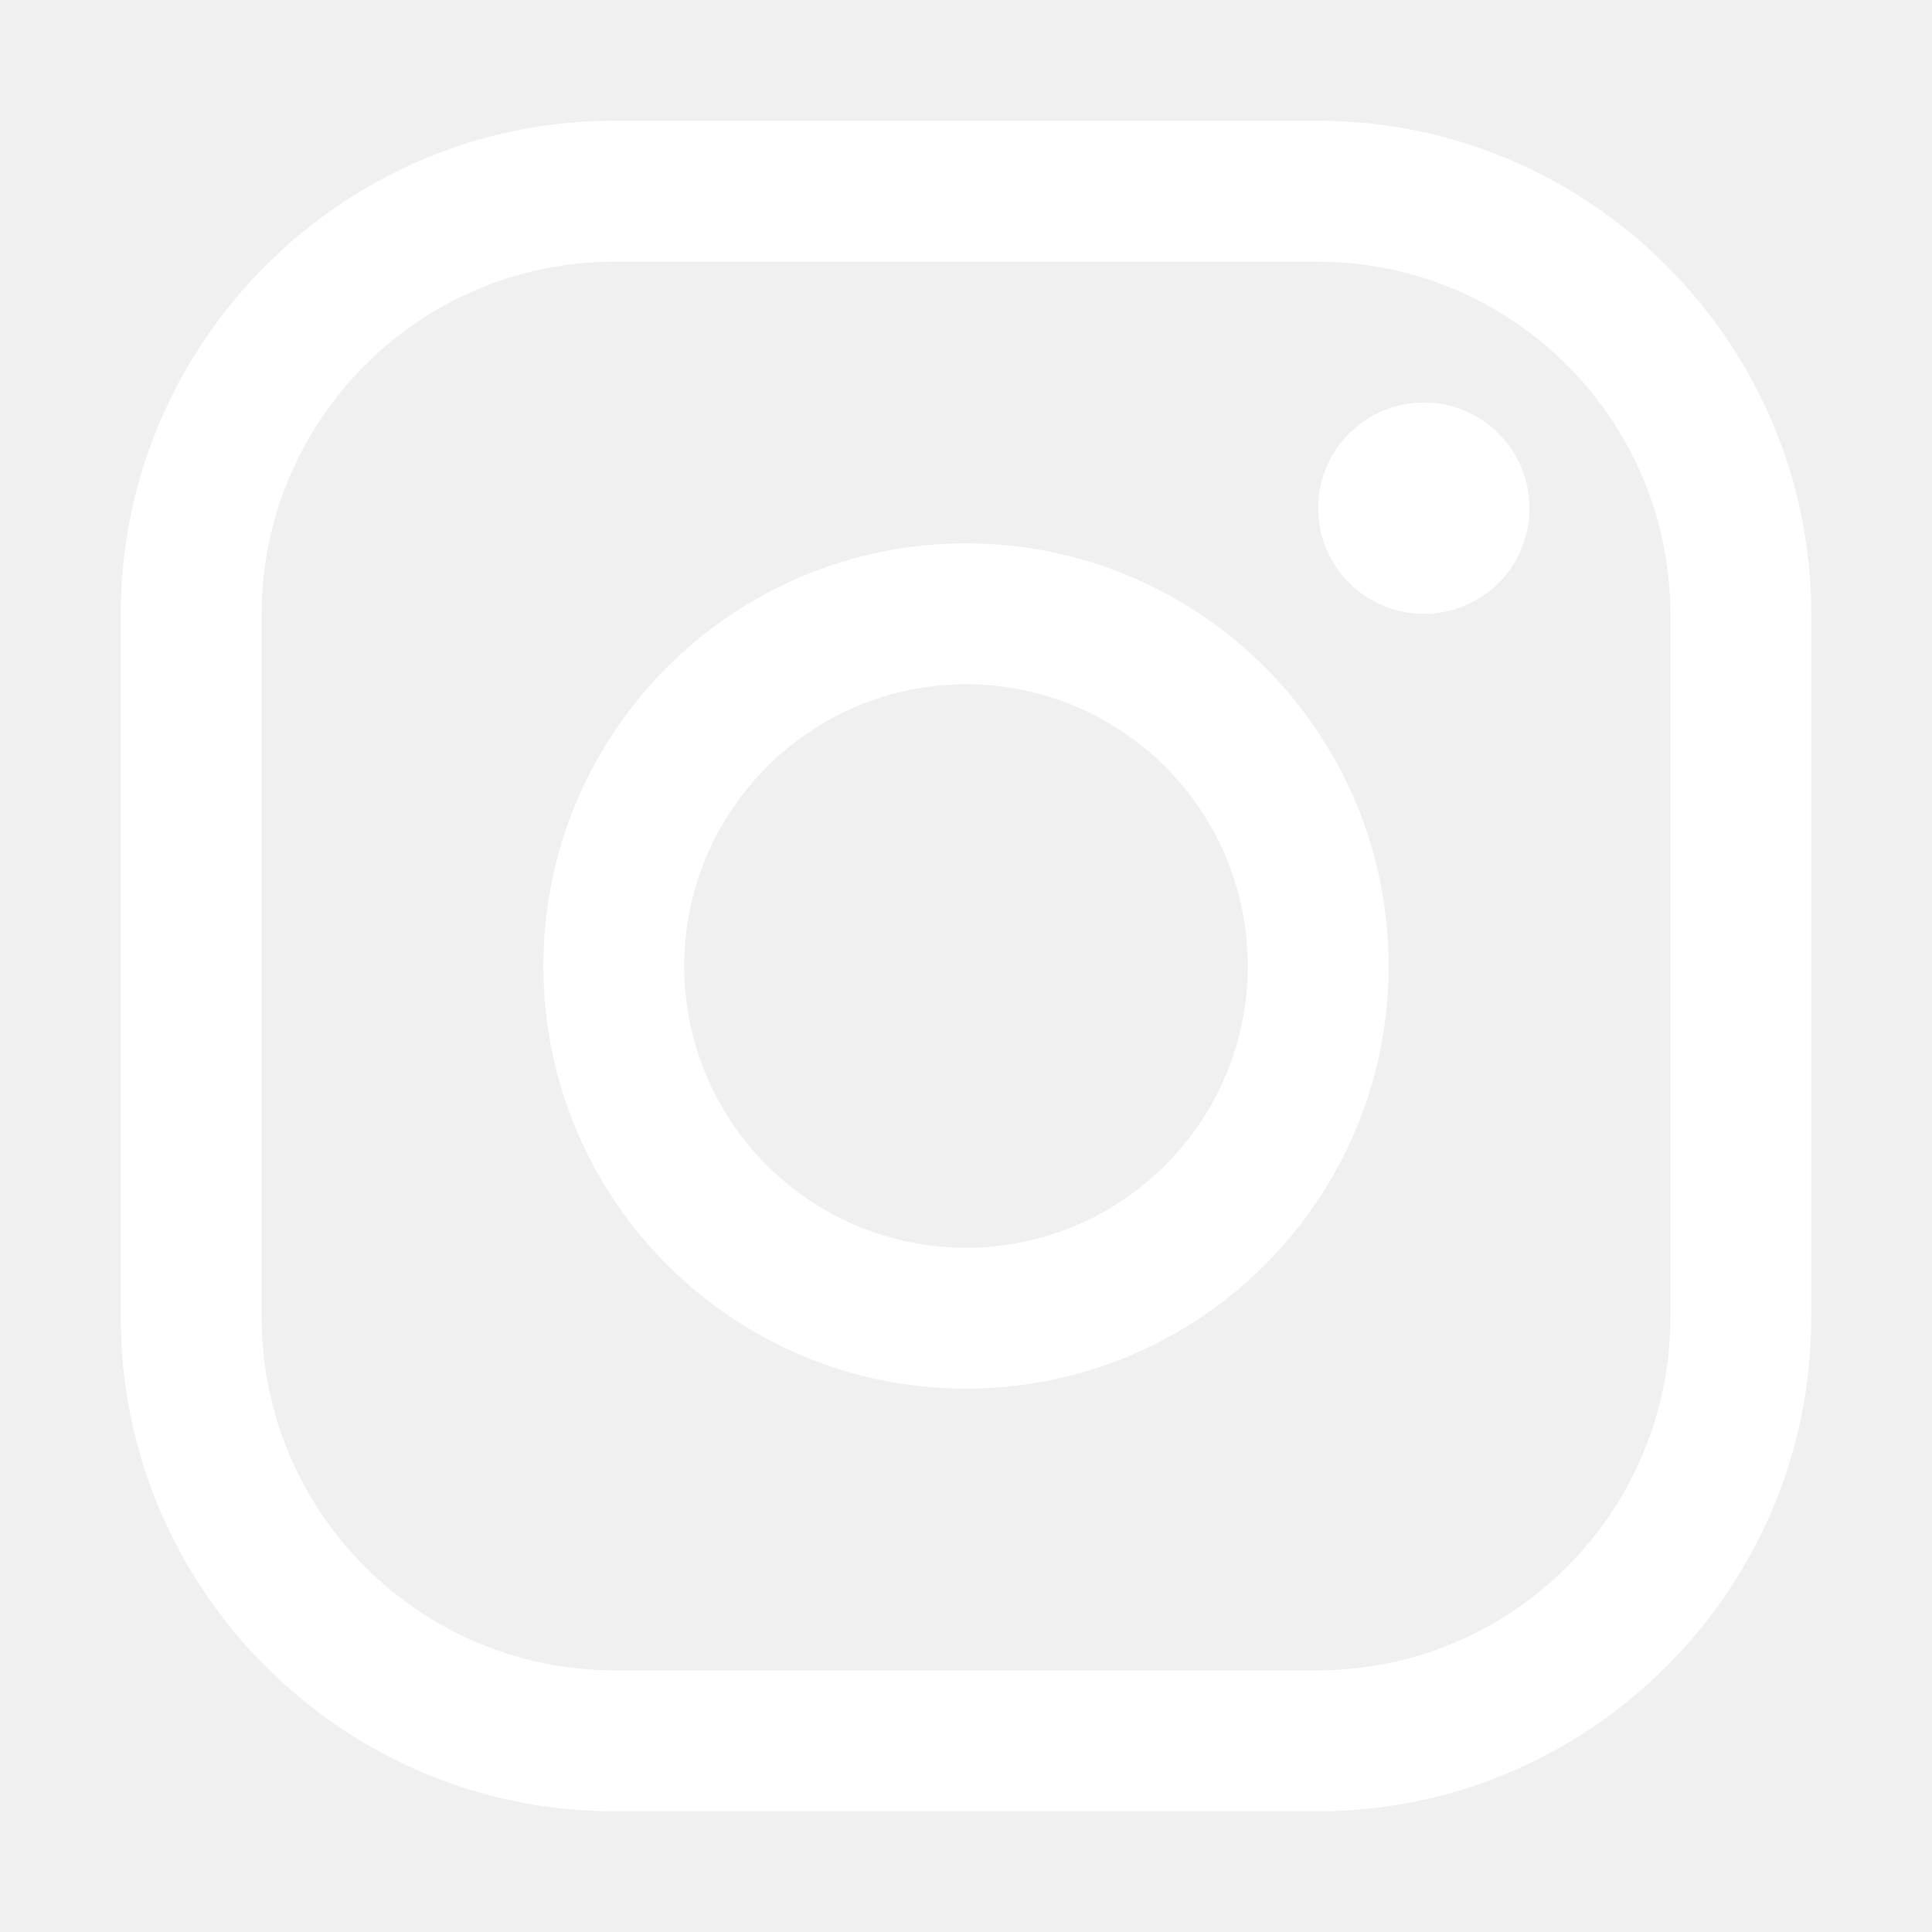
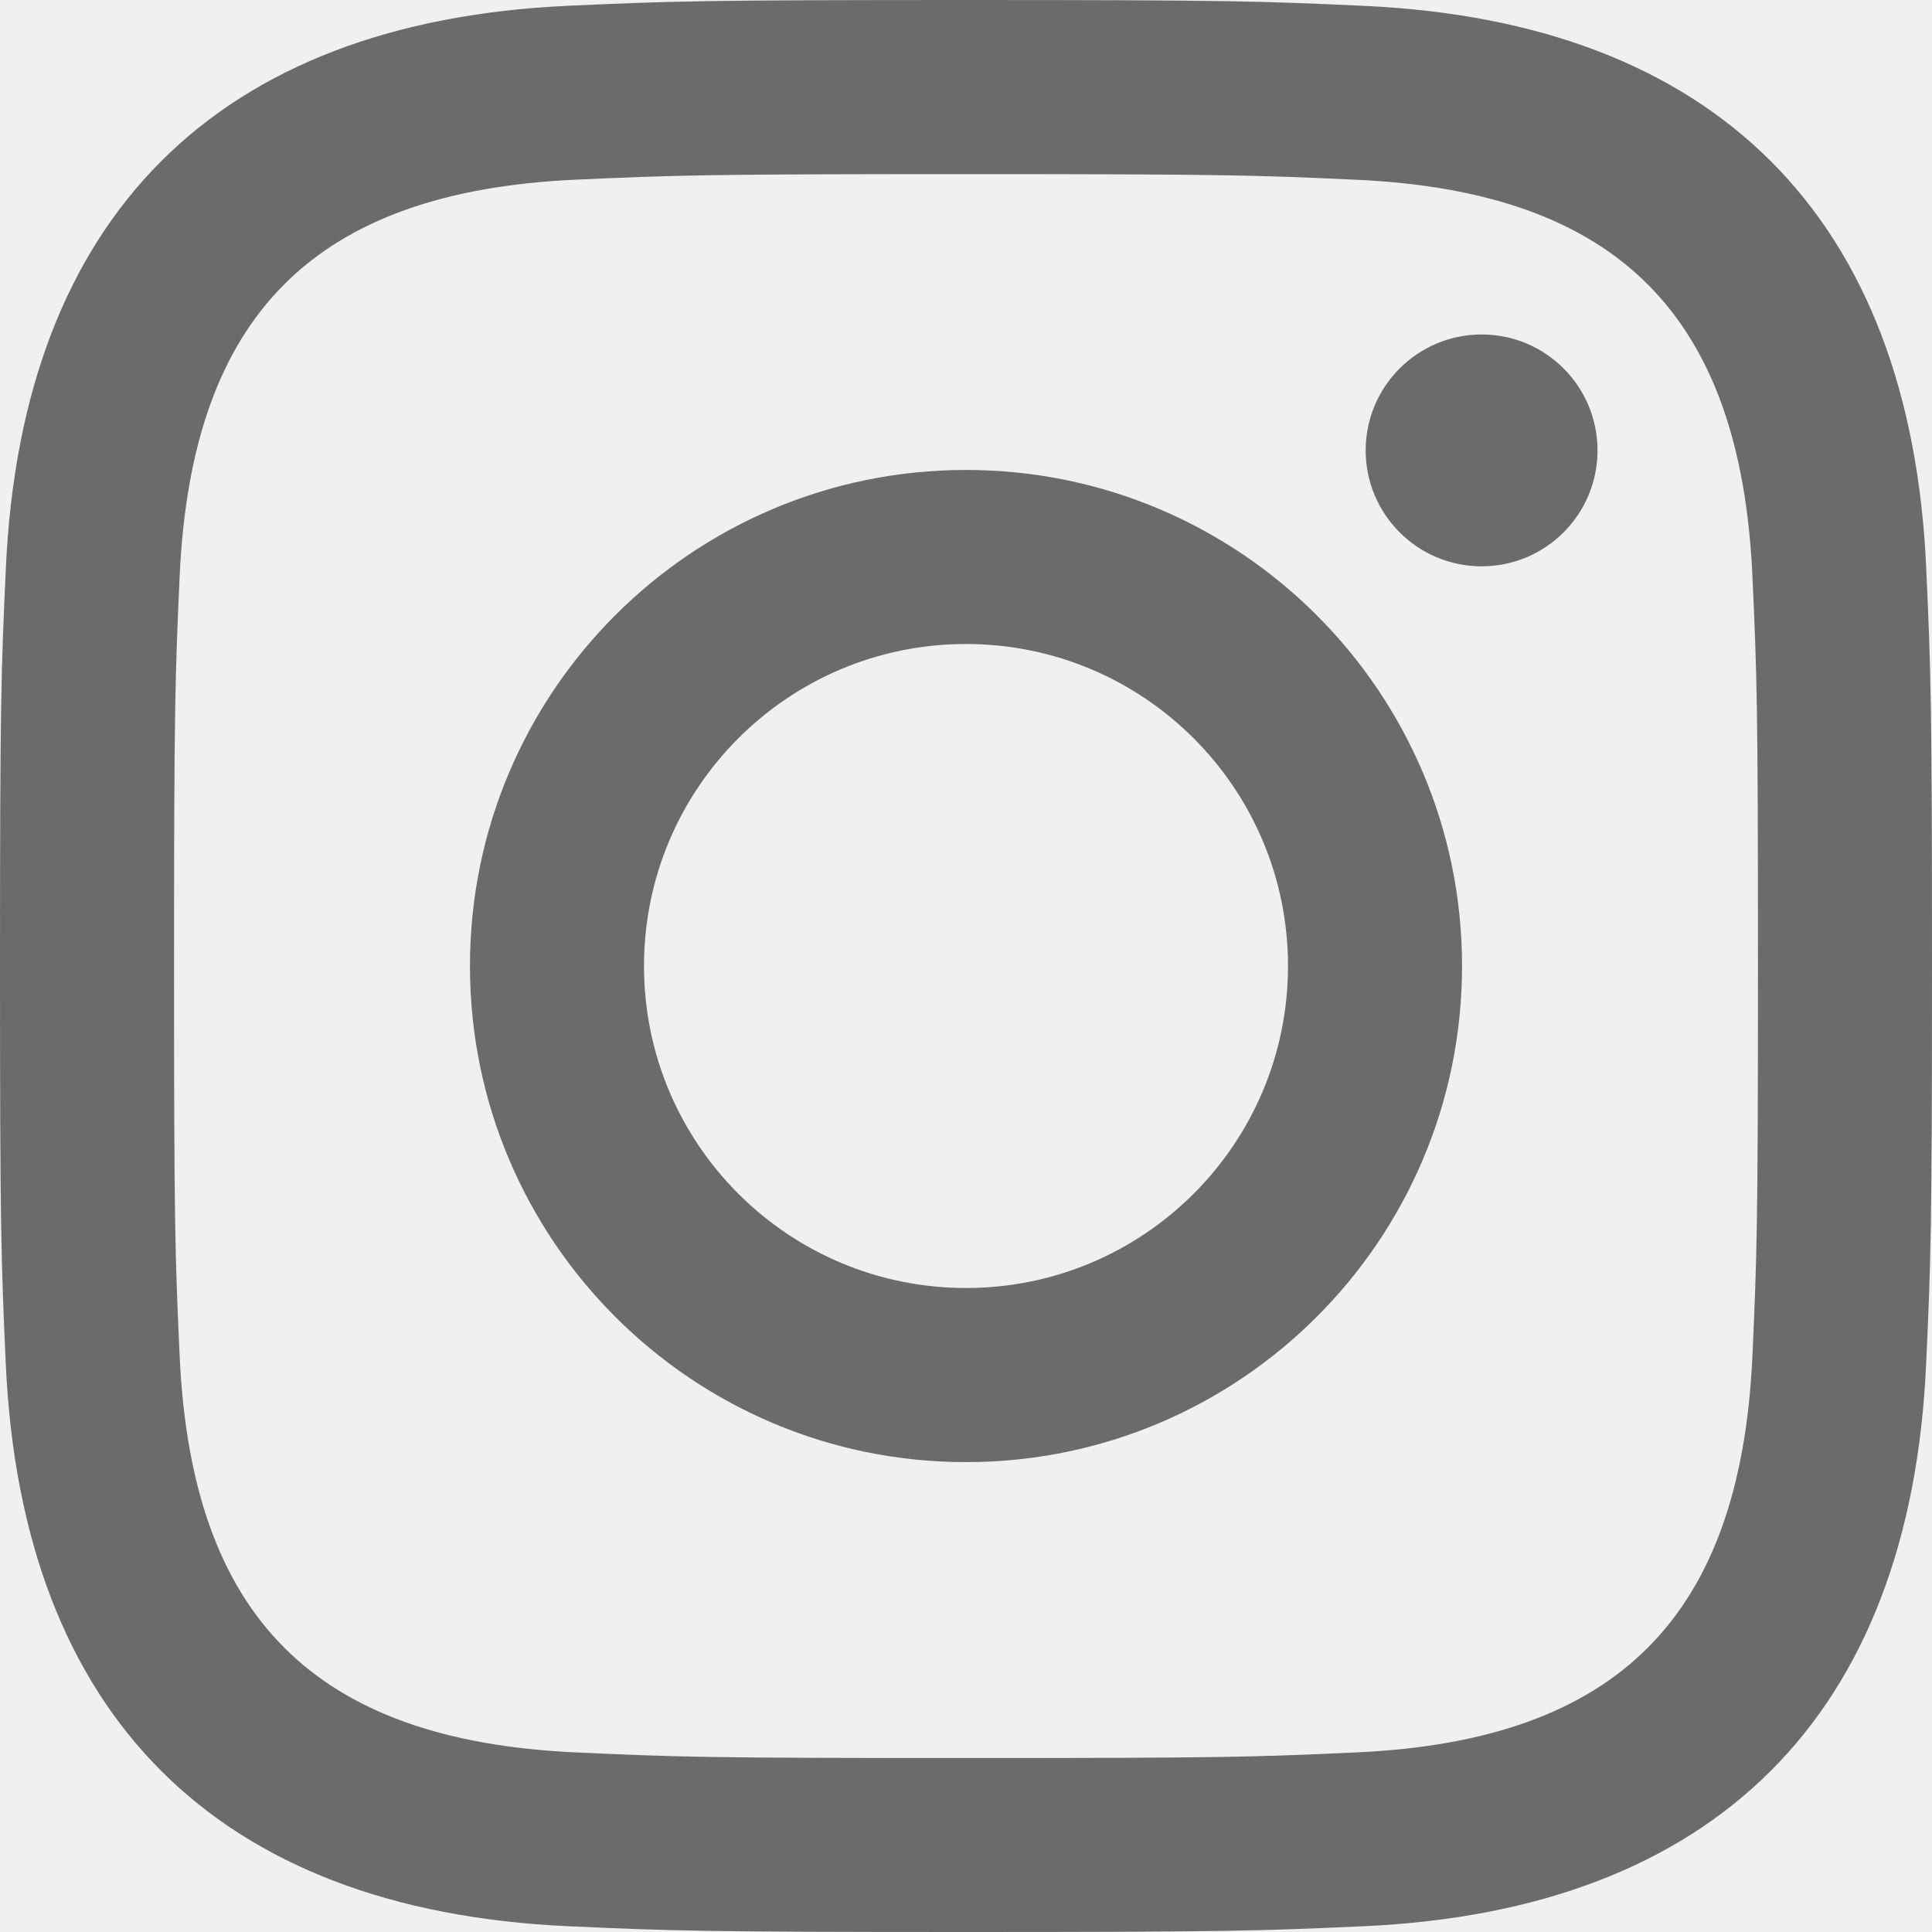
- <svg xmlns="http://www.w3.org/2000/svg" class="ionicon" viewBox="0 0 512 512" fill="#fff">
-   <path d="M349.33 69.33a93.62 93.62 0 0193.34 93.34v186.66a93.62 93.62 0 01-93.34 93.34H162.67a93.62 93.62 0 01-93.34-93.34V162.67a93.62 93.62 0 0193.34-93.34h186.66m0-37.33H162.67C90.8 32 32 90.8 32 162.67v186.66C32 421.2 90.8 480 162.67 480h186.66C421.2 480 480 421.2 480 349.33V162.67C480 90.8 421.2 32 349.33 32z" />
-   <path d="M377.33 162.67a28 28 0 1128-28 27.94 27.94 0 01-28 28zM256 181.33A74.67 74.67 0 11181.33 256 74.75 74.75 0 01256 181.33m0-37.33a112 112 0 10112 112 112 112 0 00-112-112z" />
+ <svg xmlns="http://www.w3.org/2000/svg" width="24" height="24" viewBox="0 0 24 24" fill="#6B6B6B">
+   <path d="M12 2.163c3.204 0 3.584.012 4.85.07 3.252.148 4.771 1.691 4.919 4.919.058 1.265.069 1.645.069 4.849 0 3.205-.012 3.584-.069 4.849-.149 3.225-1.664 4.771-4.919 4.919-1.266.058-1.644.07-4.85.07-3.204 0-3.584-.012-4.849-.07-3.26-.149-4.771-1.699-4.919-4.92-.058-1.265-.07-1.644-.07-4.849 0-3.204.013-3.583.07-4.849.149-3.227 1.664-4.771 4.919-4.919 1.266-.057 1.645-.069 4.849-.069zm0-2.163c-3.259 0-3.667.014-4.947.072-4.358.2-6.78 2.618-6.98 6.98-.059 1.281-.073 1.689-.073 4.948 0 3.259.014 3.668.072 4.948.2 4.358 2.618 6.78 6.98 6.98 1.281.058 1.689.072 4.948.072 3.259 0 3.668-.014 4.948-.072 4.354-.2 6.782-2.618 6.979-6.98.059-1.28.073-1.689.073-4.948 0-3.259-.014-3.667-.072-4.947-.196-4.354-2.617-6.78-6.979-6.98-1.281-.059-1.69-.073-4.949-.073zm0 5.838c-3.403 0-6.162 2.759-6.162 6.162s2.759 6.163 6.162 6.163 6.162-2.759 6.162-6.163c0-3.403-2.759-6.162-6.162-6.162zm0 10.162c-2.209 0-4-1.79-4-4 0-2.209 1.791-4 4-4s4 1.791 4 4c0 2.21-1.791 4-4 4zm6.406-11.845c-.796 0-1.441.645-1.441 1.44s.645 1.44 1.441 1.44c.795 0 1.439-.645 1.439-1.44s-.644-1.44-1.439-1.44z" />
</svg>
